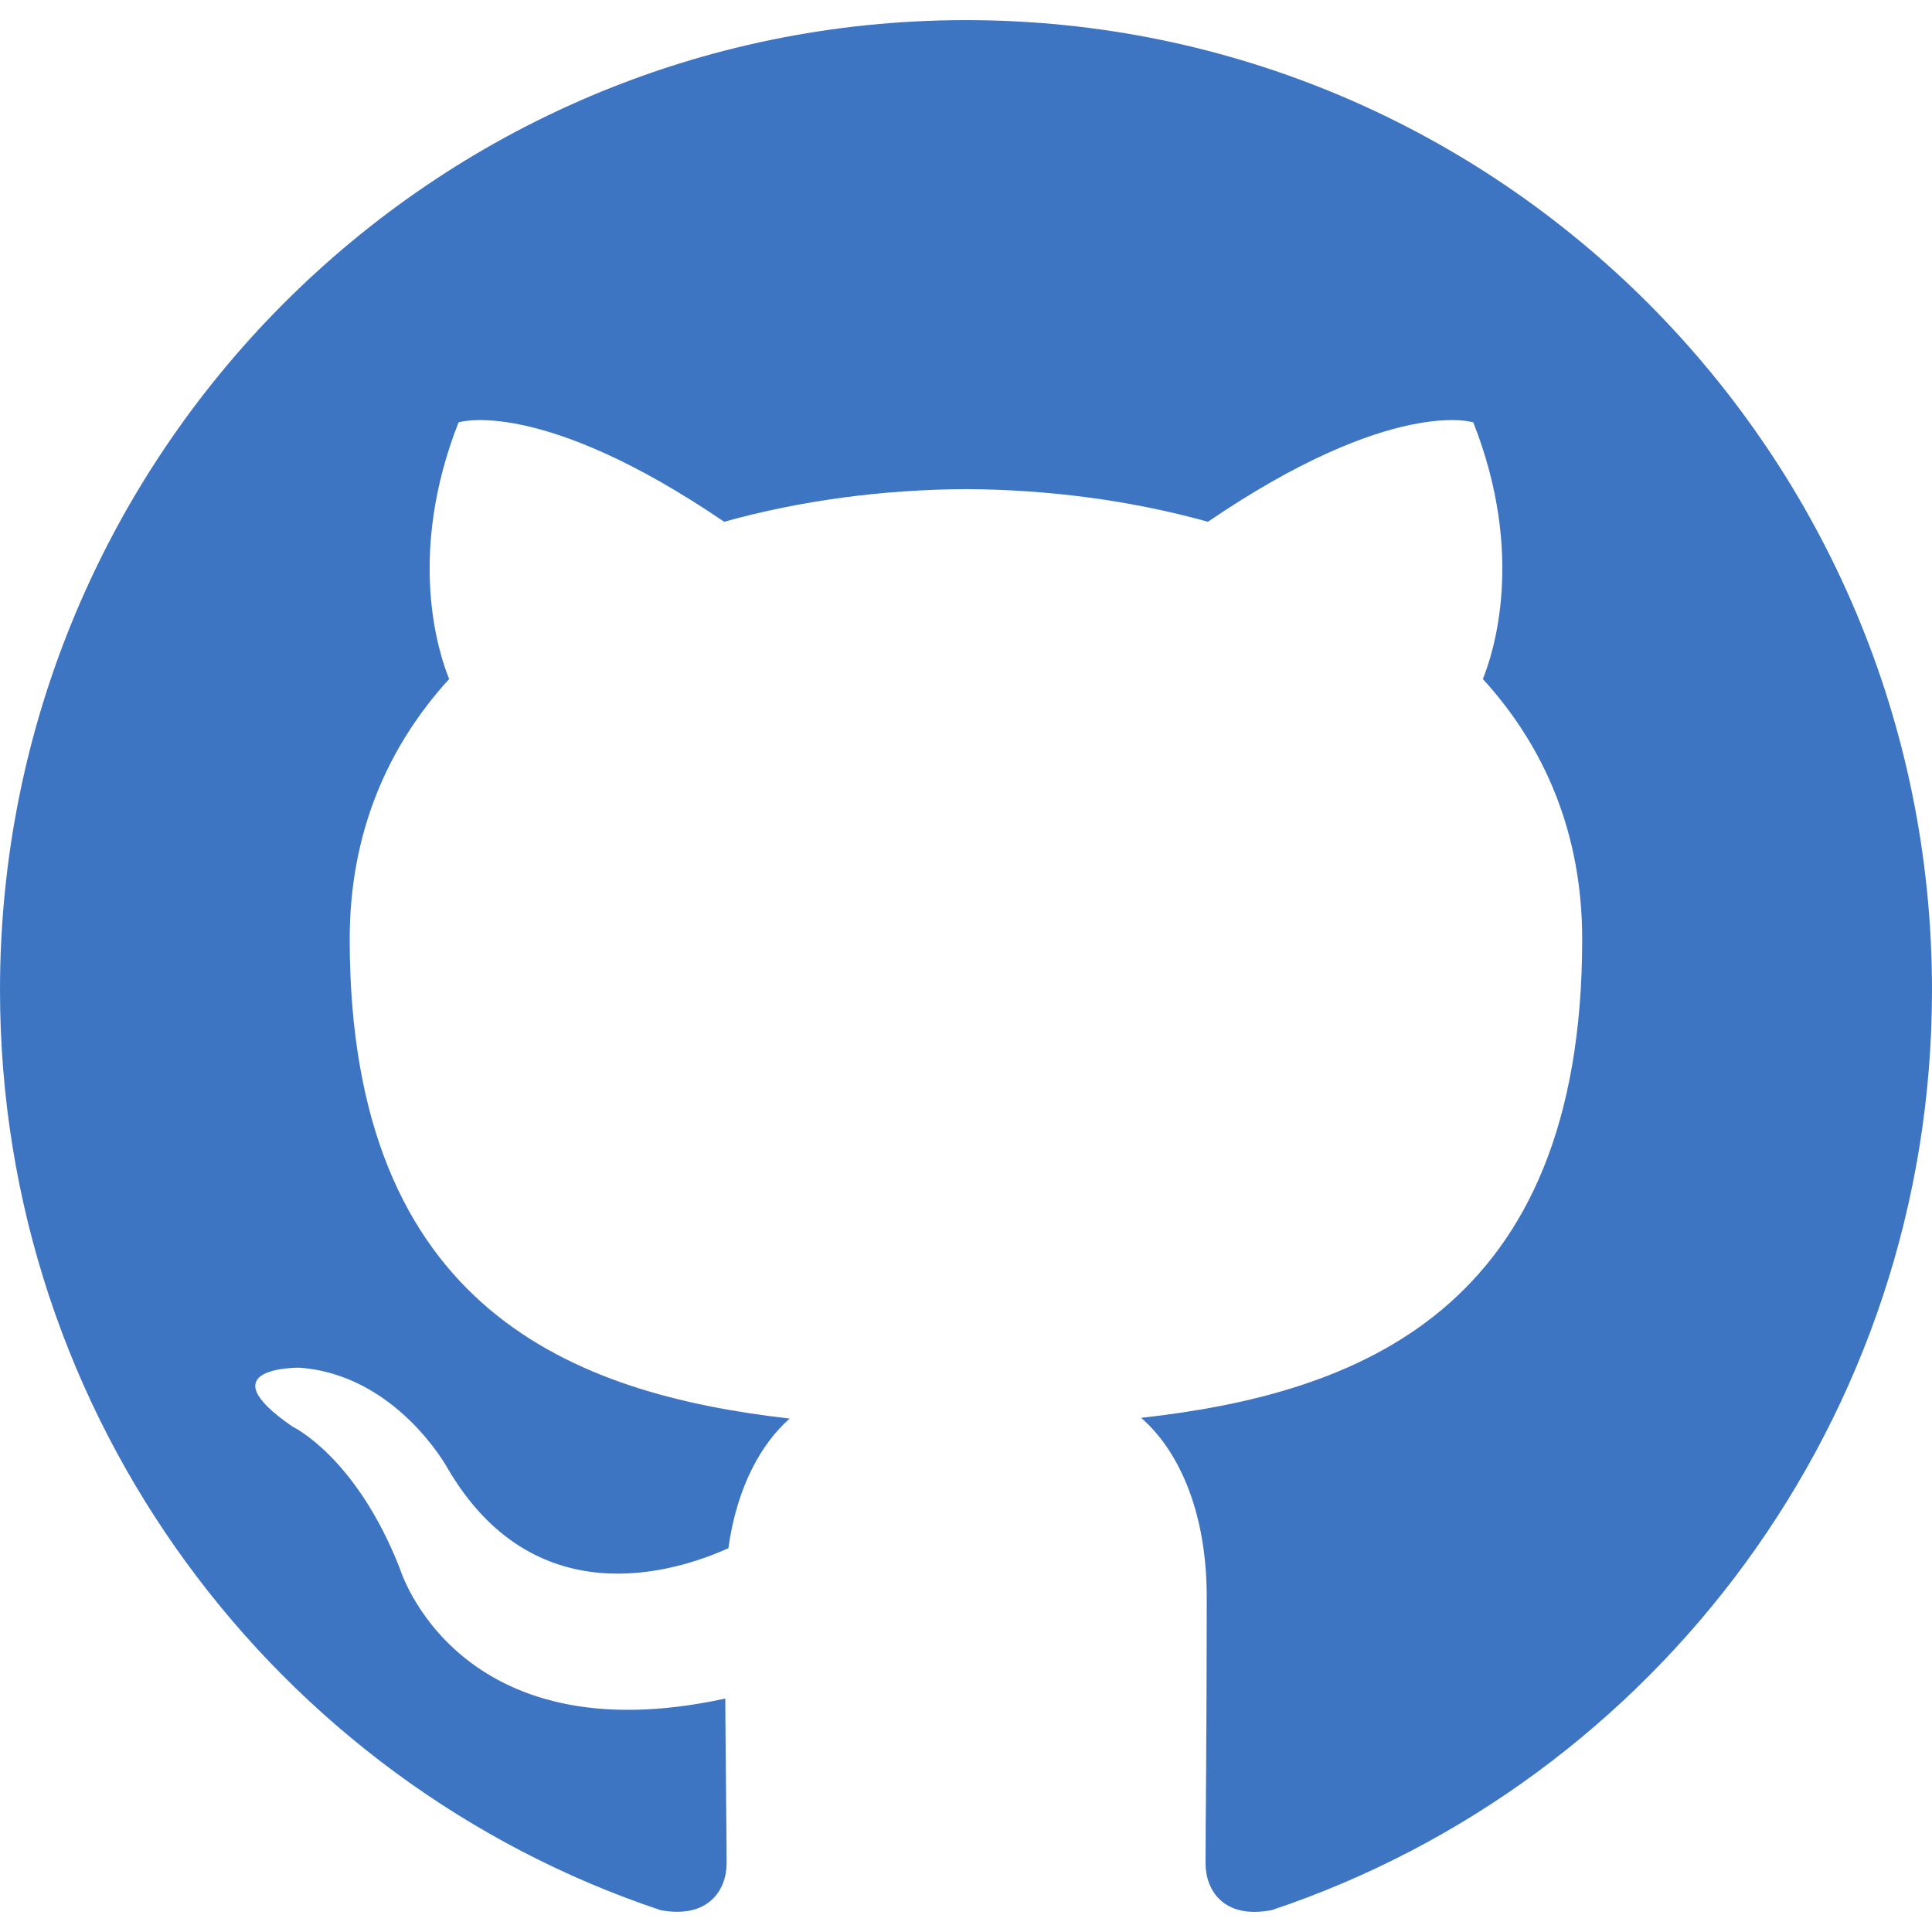
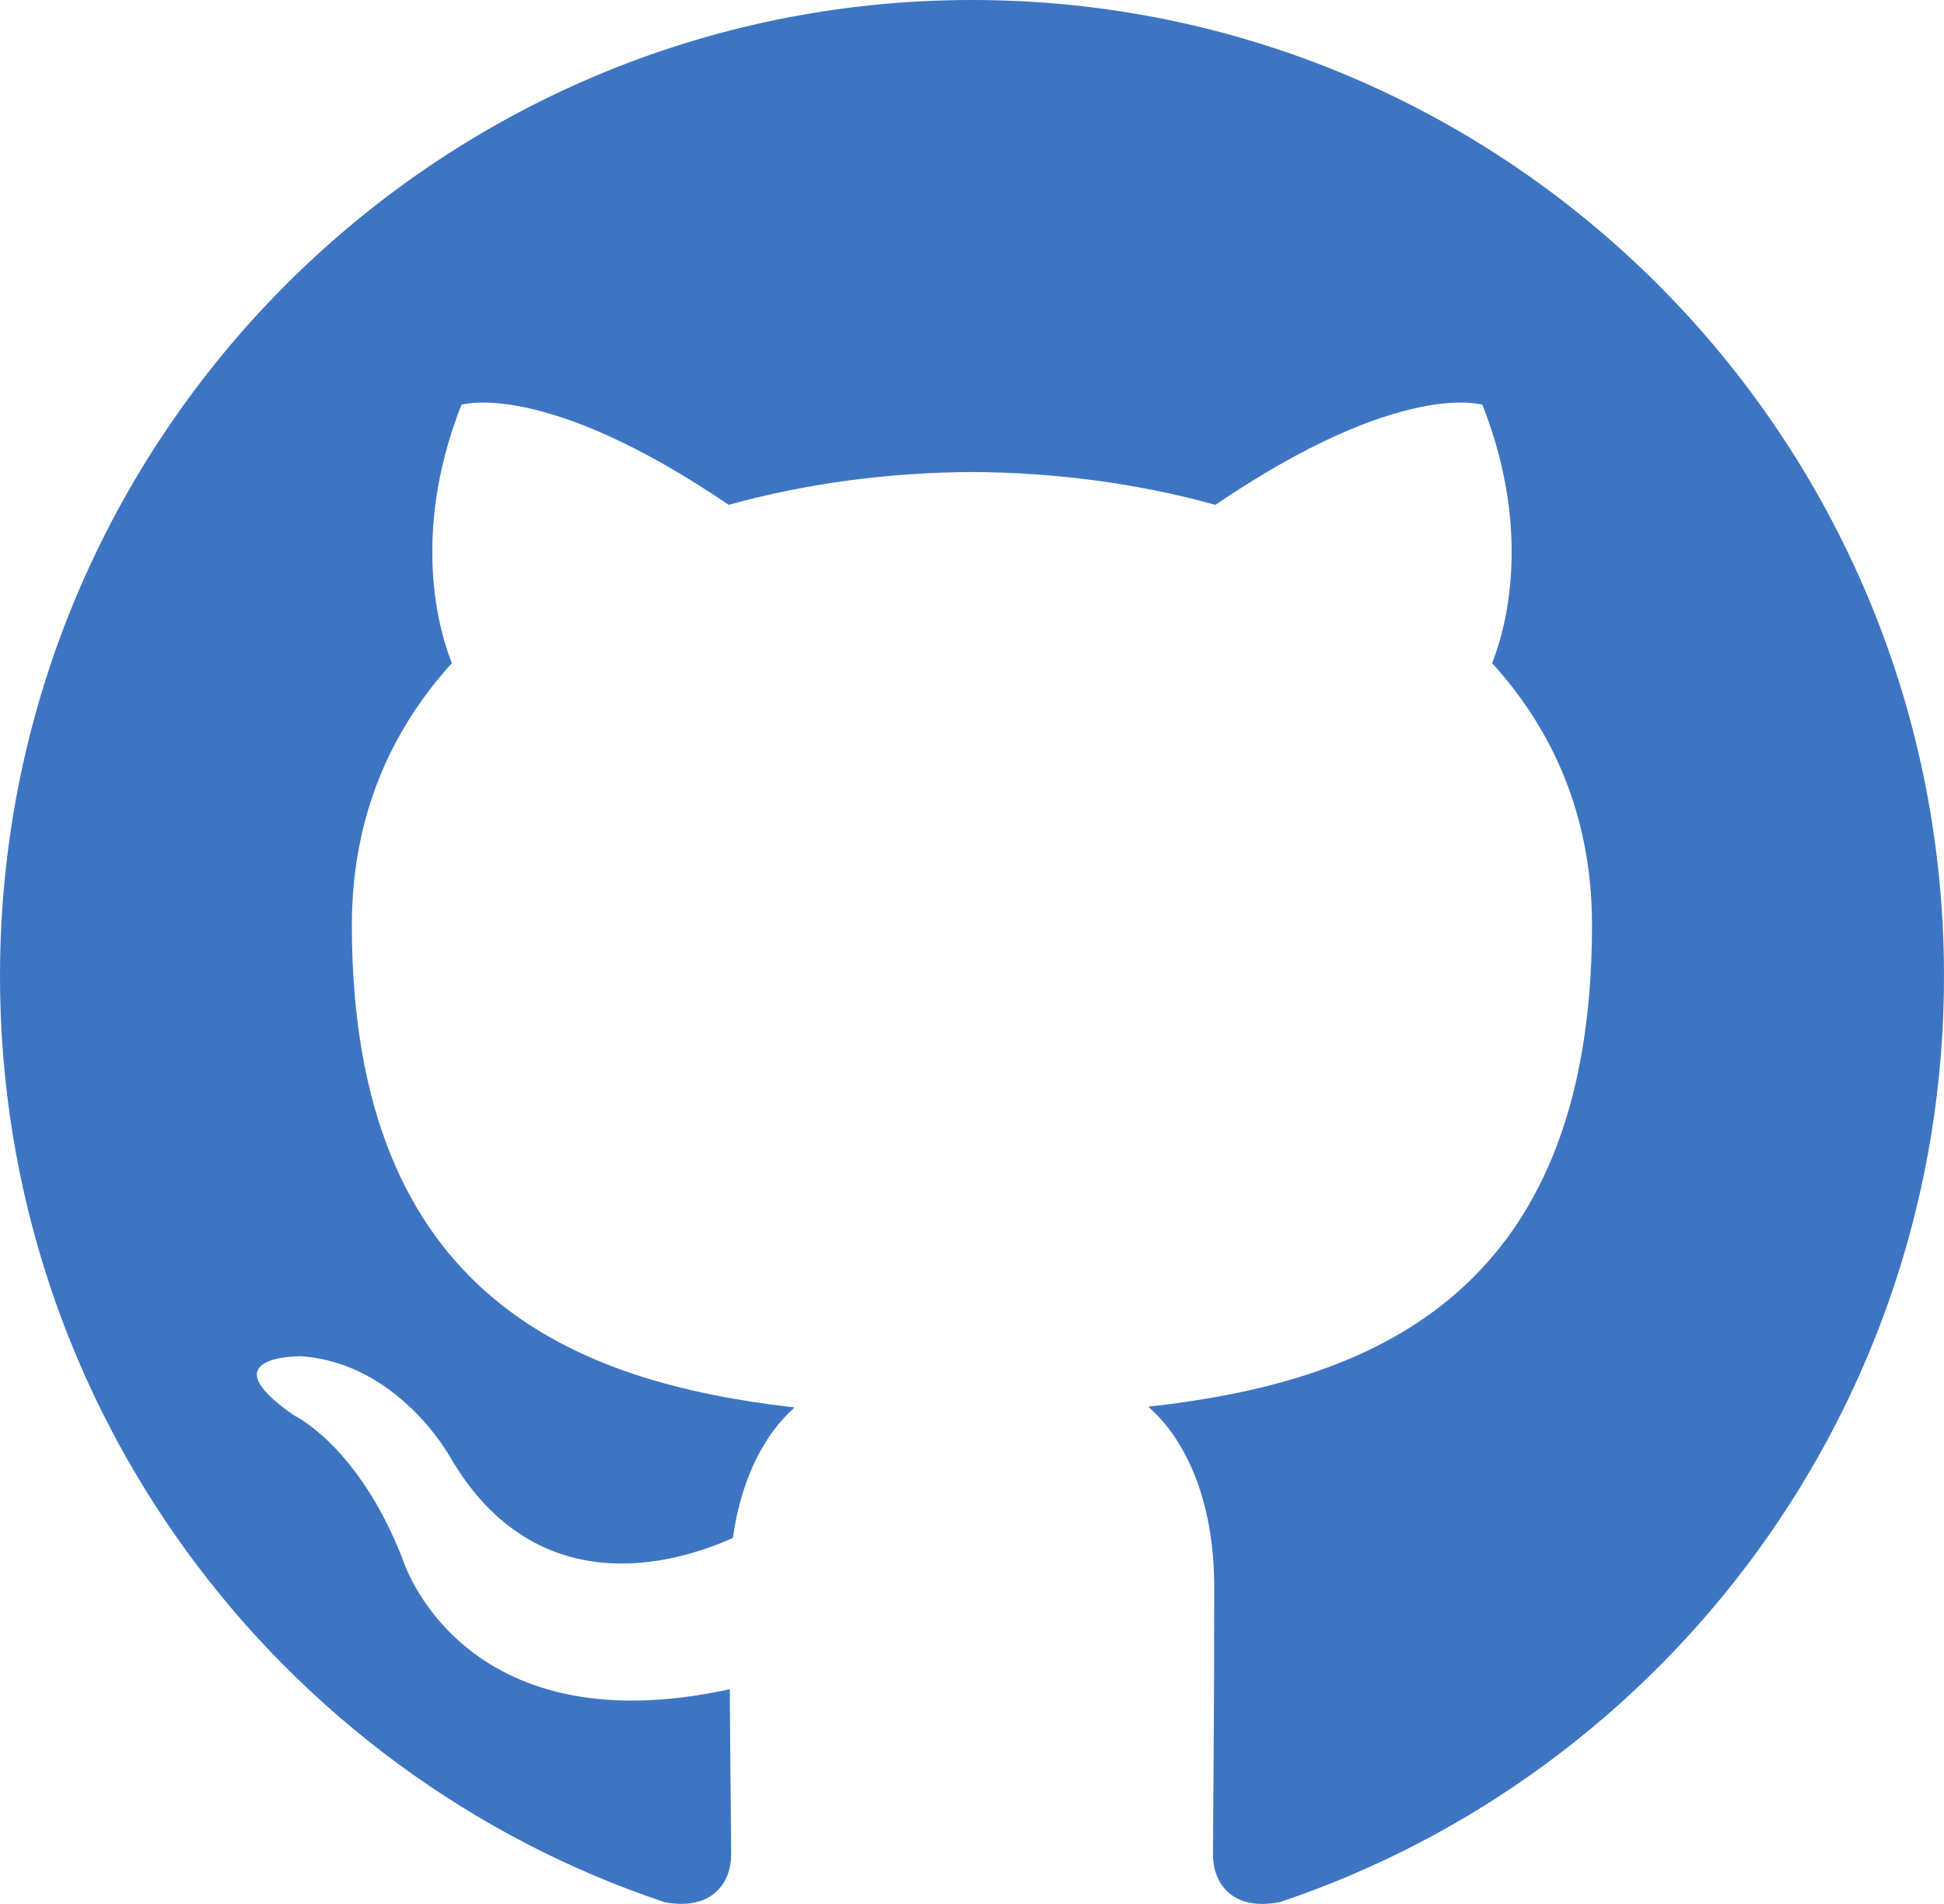
- <svg xmlns="http://www.w3.org/2000/svg" width="800px" height="800px" viewBox="0 -0.5 48 48" version="1.1">
+ <svg xmlns="http://www.w3.org/2000/svg" version="1.1" viewBox="0 0 48 47">
  <defs>

</defs>
  <g id="Icons" stroke="none" stroke-width="1" fill="none" fill-rule="evenodd">
    <g id="Color-" transform="translate(-700, -560)" fill="#3E75C3">
      <path d="M723.999,560 C710.746,560 700,570.787 700,584.097 C700,594.741 706.876,603.772 716.414,606.958 C717.615,607.18 718.053,606.436 718.053,605.797 C718.053,605.225 718.032,603.71 718.019,601.7 C711.343,603.156 709.934,598.469 709.934,598.469 C708.844,595.686 707.27,594.945 707.27,594.945 C705.091,593.45 707.436,593.48 707.436,593.48 C709.843,593.65 711.111,595.963 711.111,595.963 C713.253,599.646 716.728,598.582 718.096,597.965 C718.313,596.408 718.934,595.346 719.62,594.744 C714.29,594.135 708.688,592.069 708.688,582.836 C708.688,580.205 709.622,578.055 711.159,576.37 C710.911,575.76 710.087,573.311 711.393,569.993 C711.393,569.993 713.409,569.346 717.992,572.463 C719.908,571.929 721.96,571.662 724.001,571.652 C726.04,571.662 728.093,571.929 730.01,572.463 C734.591,569.346 736.603,569.993 736.603,569.993 C737.913,573.311 737.089,575.76 736.841,576.37 C738.38,578.055 739.309,580.205 739.309,582.836 C739.309,592.092 733.697,594.129 728.351,594.726 C729.212,595.47 729.981,596.939 729.981,599.188 C729.981,602.409 729.951,605.007 729.951,605.797 C729.951,606.442 730.383,607.192 731.601,606.955 C741.13,603.763 748,594.738 748,584.097 C748,570.787 737.254,560 723.999,560" id="Github">

</path>
    </g>
  </g>
</svg>
